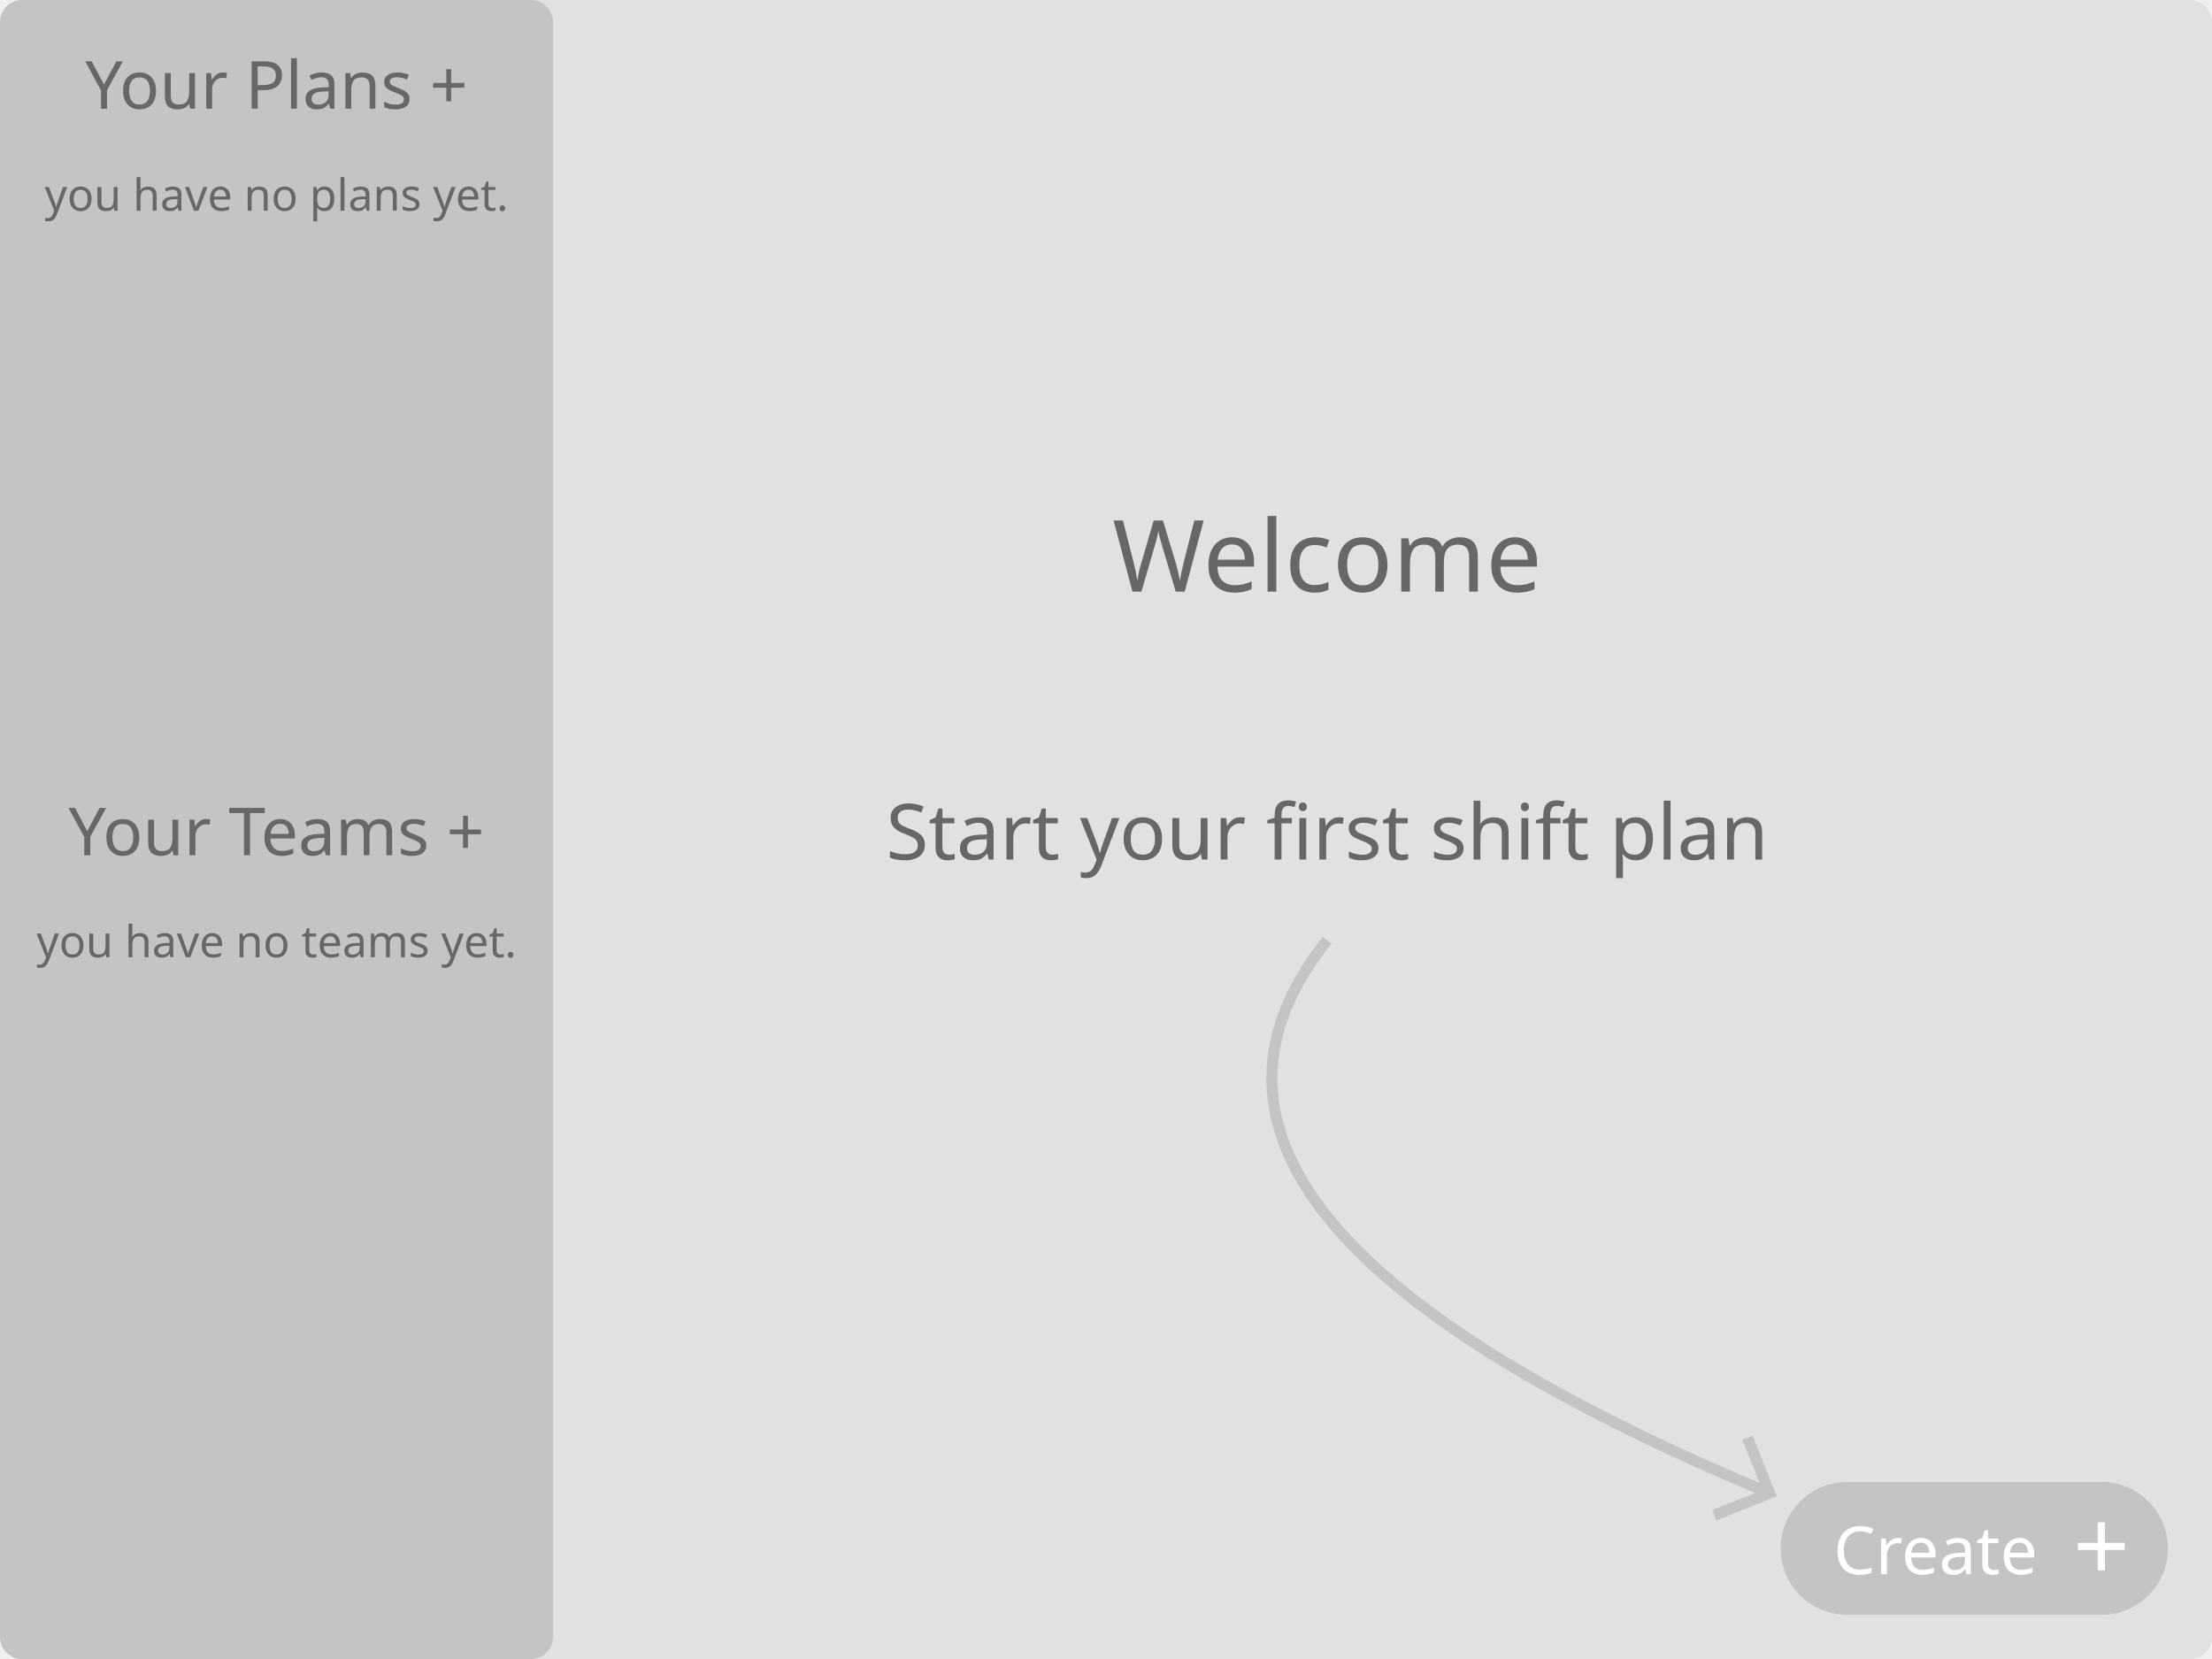
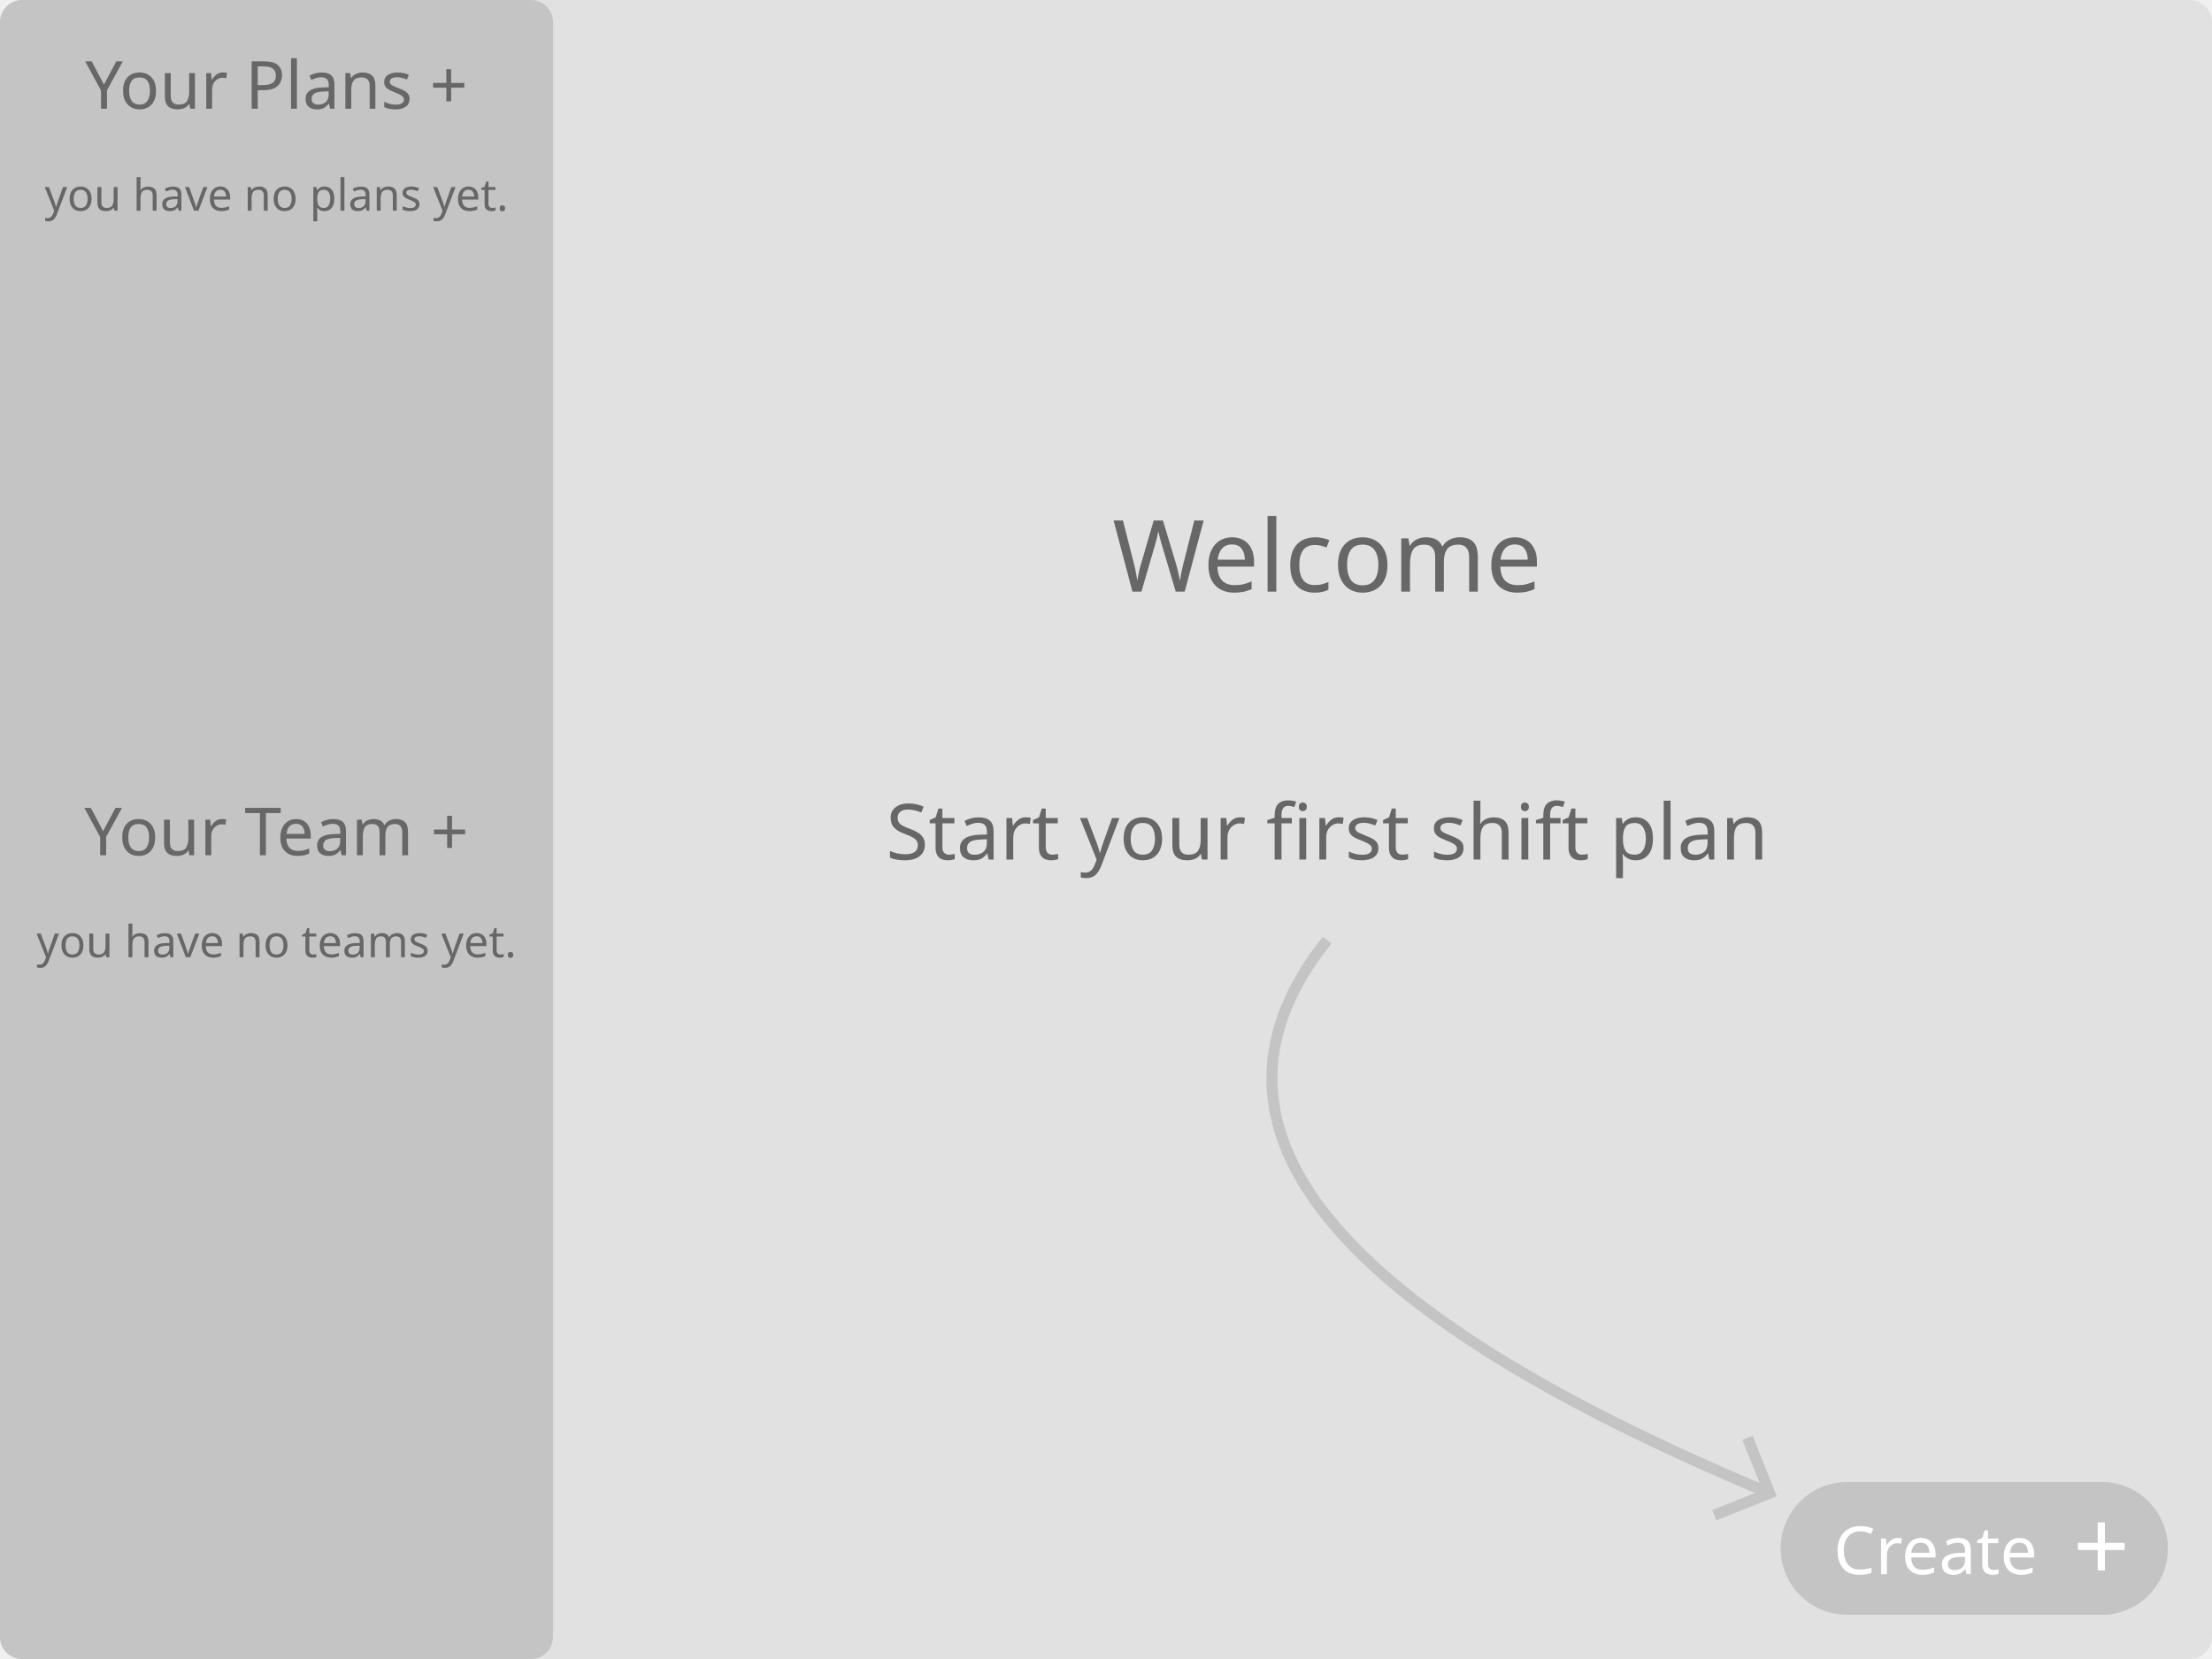
<svg xmlns="http://www.w3.org/2000/svg" style="width: 100%; height: 500px" viewBox="0 0 400 300" fill="none">
  <rect x="0px" y="0px" width="400px" height="300px" rx="4px" fill="#e1e1e1ff" />
  <rect x="0" y="0" width="100" height="300" rx="4" fill="#c4c4c4ff" />
  <text x="50" y="15" fill="#676767ff" font-family="system-ui, sans-serif" font-size="12" text-anchor="middle" dominant-baseline="central">Your Plans +</text>
  <text x="50" y="35" fill="#676767ff" font-family="system-ui, sans-serif" font-size="8" text-anchor="middle" dominant-baseline="central">you have no plans yet.</text>
-   <text x="50" y="150" fill="#676767ff" font-family="system-ui, sans-serif" font-size="12" text-anchor="middle" dominant-baseline="central">Your Teams +</text>
+   <text x="50" y="150" fill="#676767ff" font-family="system-ui, sans-serif" font-size="12" text-anchor="middle" dominant-baseline="central">Your Team +</text>
  <text x="50" y="170" fill="#676767ff" font-family="system-ui, sans-serif" font-size="8" text-anchor="middle" dominant-baseline="central">you have no teams yet.</text>
  <text text-anchor="middle" dominant-baseline="central" font-family="system-ui, sans-serif" font-size="18" x="240" y="100" fill="#676767ff">Welcome</text>
  <text text-anchor="middle" dominant-baseline="central" font-family="system-ui, sans-serif" font-size="14" x="240" y="150" fill="#676767ff">Start your first shift plan</text>
  <circle cx="380" cy="280" r="12" fill="#c4c4c4ff">
        </circle>
  <rect width="70" height="24" y="268" x="322" fill="#c4c4c4ff" rx="12" />
  <text text-anchor="middle" dominant-baseline="central" font-family="system-ui, sans-serif" font-size="18" x="380" y="279" fill="white">
        +
    </text>
  <text text-anchor="middle" dominant-baseline="central" font-family="system-ui, sans-serif" font-size="12" x="350" y="280" fill="white">
        Create
    </text>
  <path d="M240 170 Q 200 220, 320 270" stroke="#c4c4c4ff" stroke-width="2" fill="none" />
  <path d="M316 260 320 270 310 274" stroke="#c4c4c4ff" stroke-width="2" fill="none" />
</svg>
